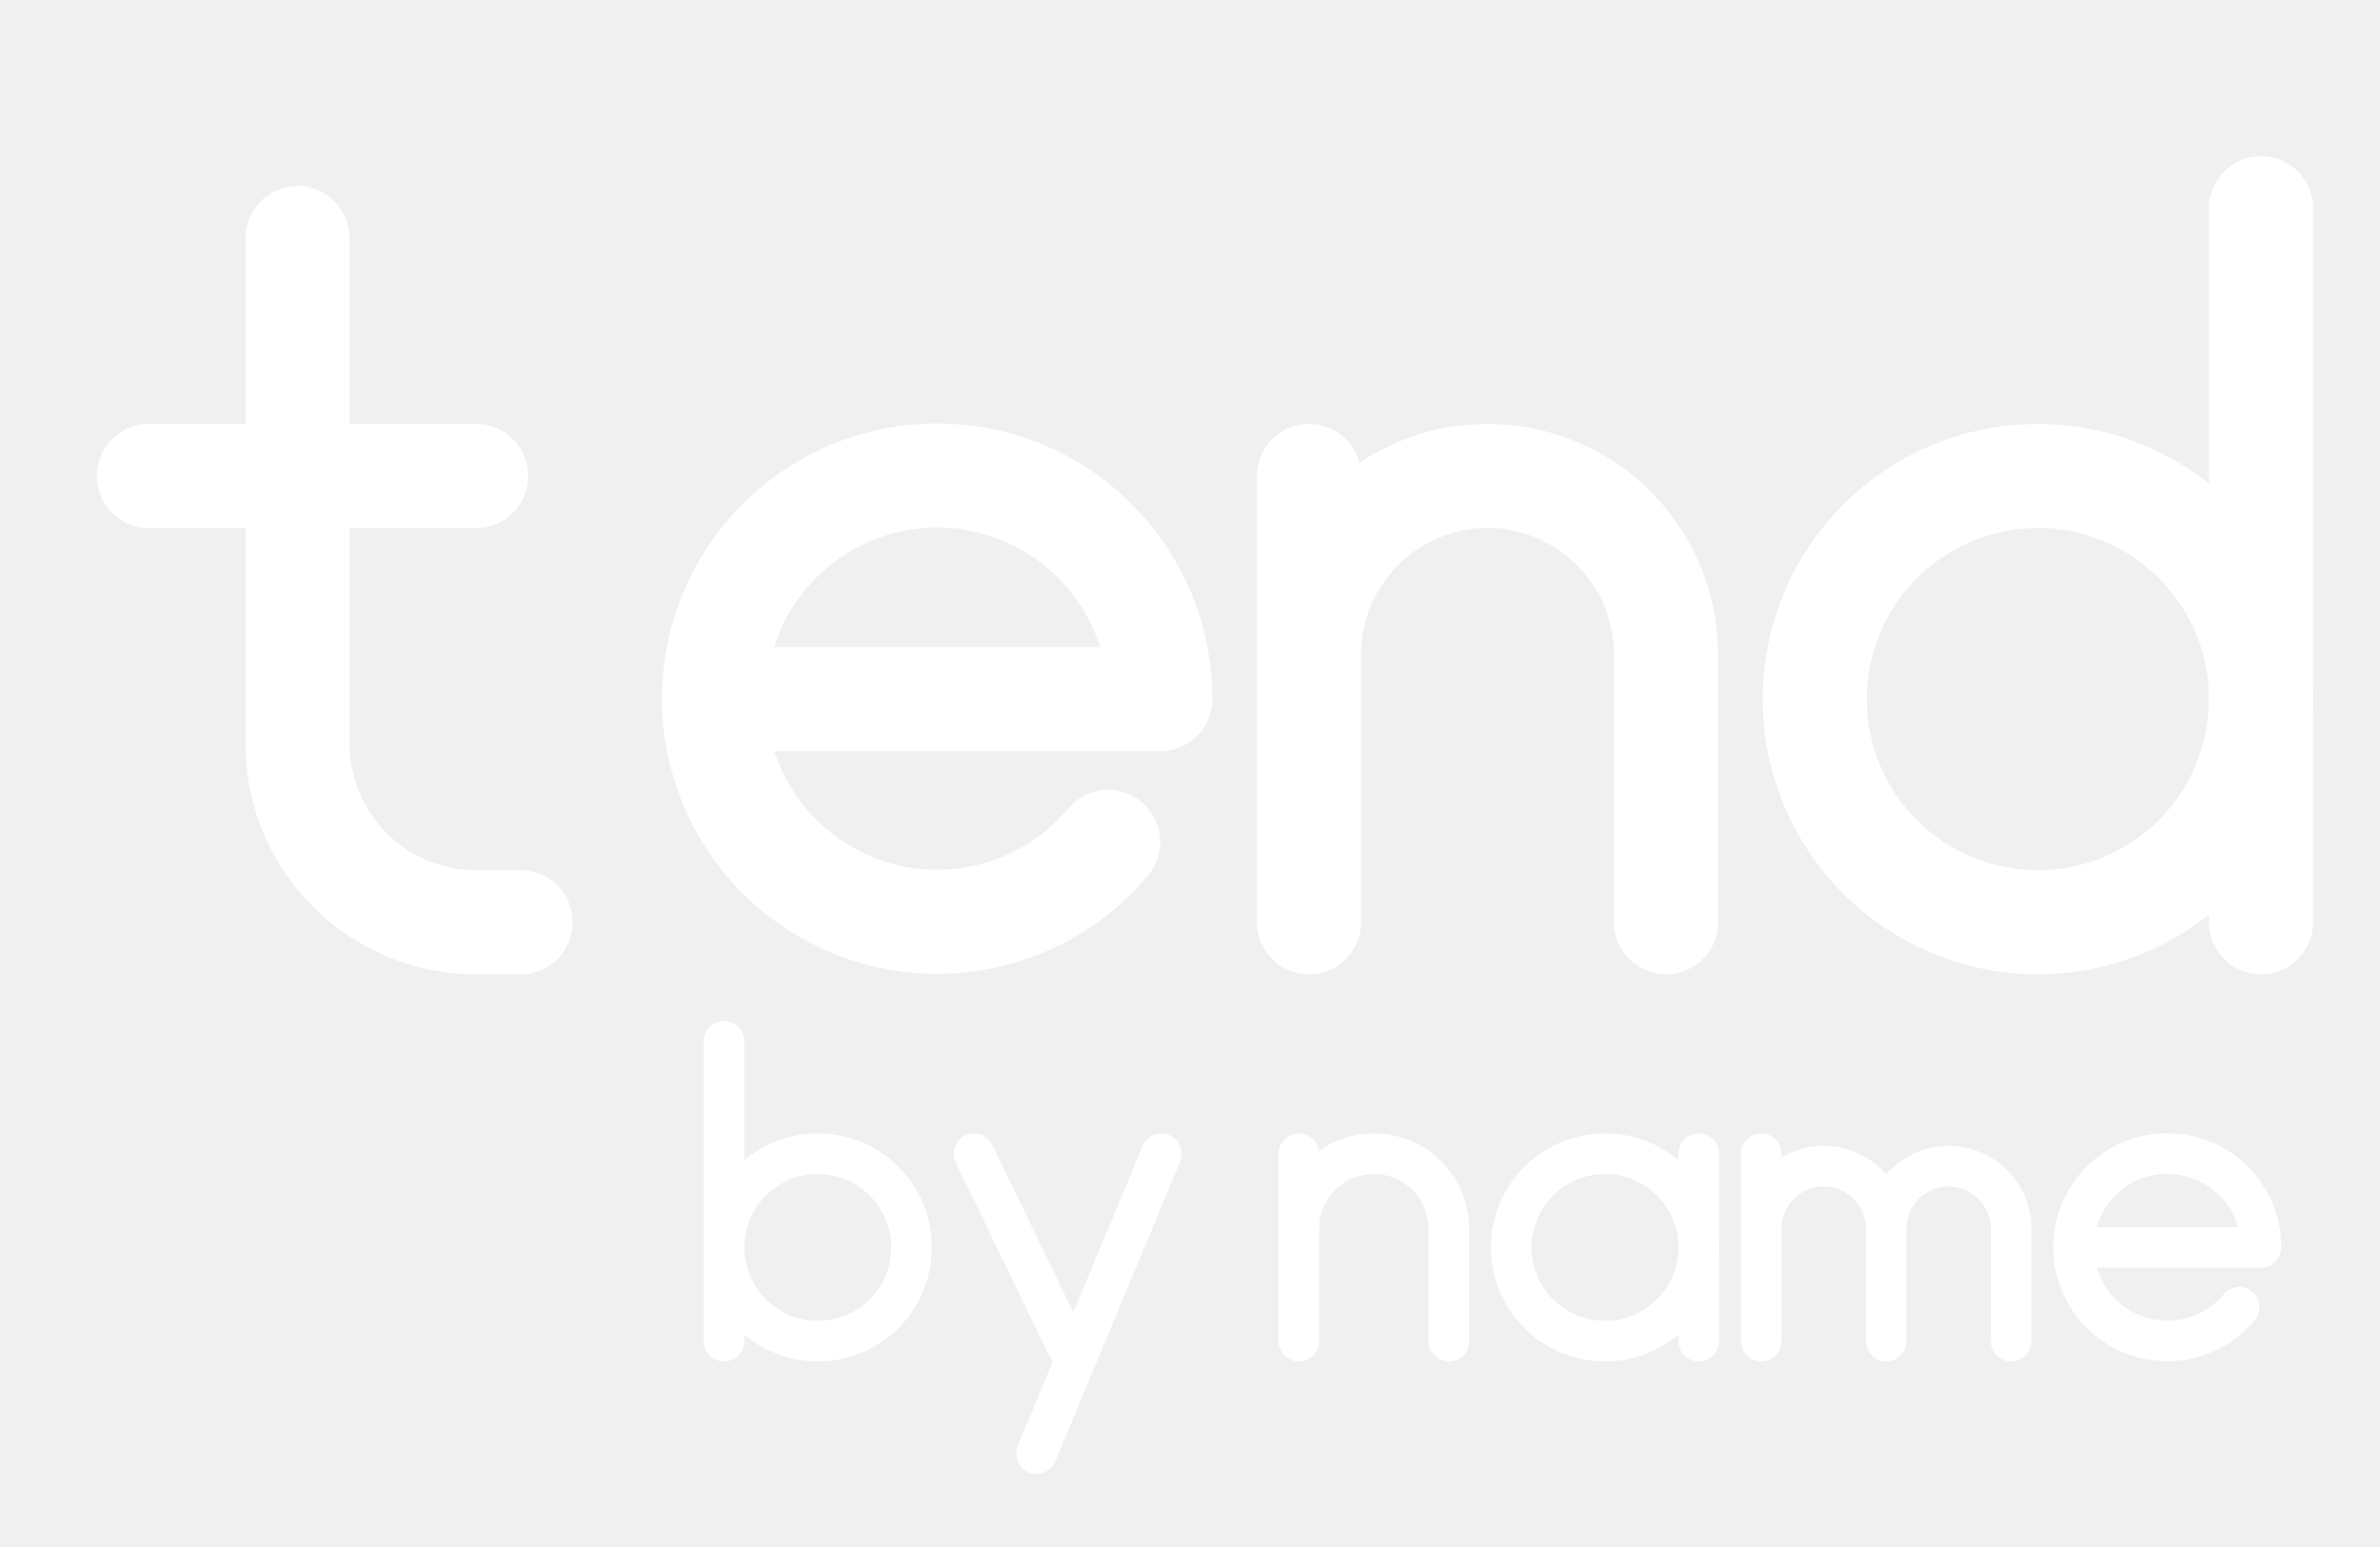
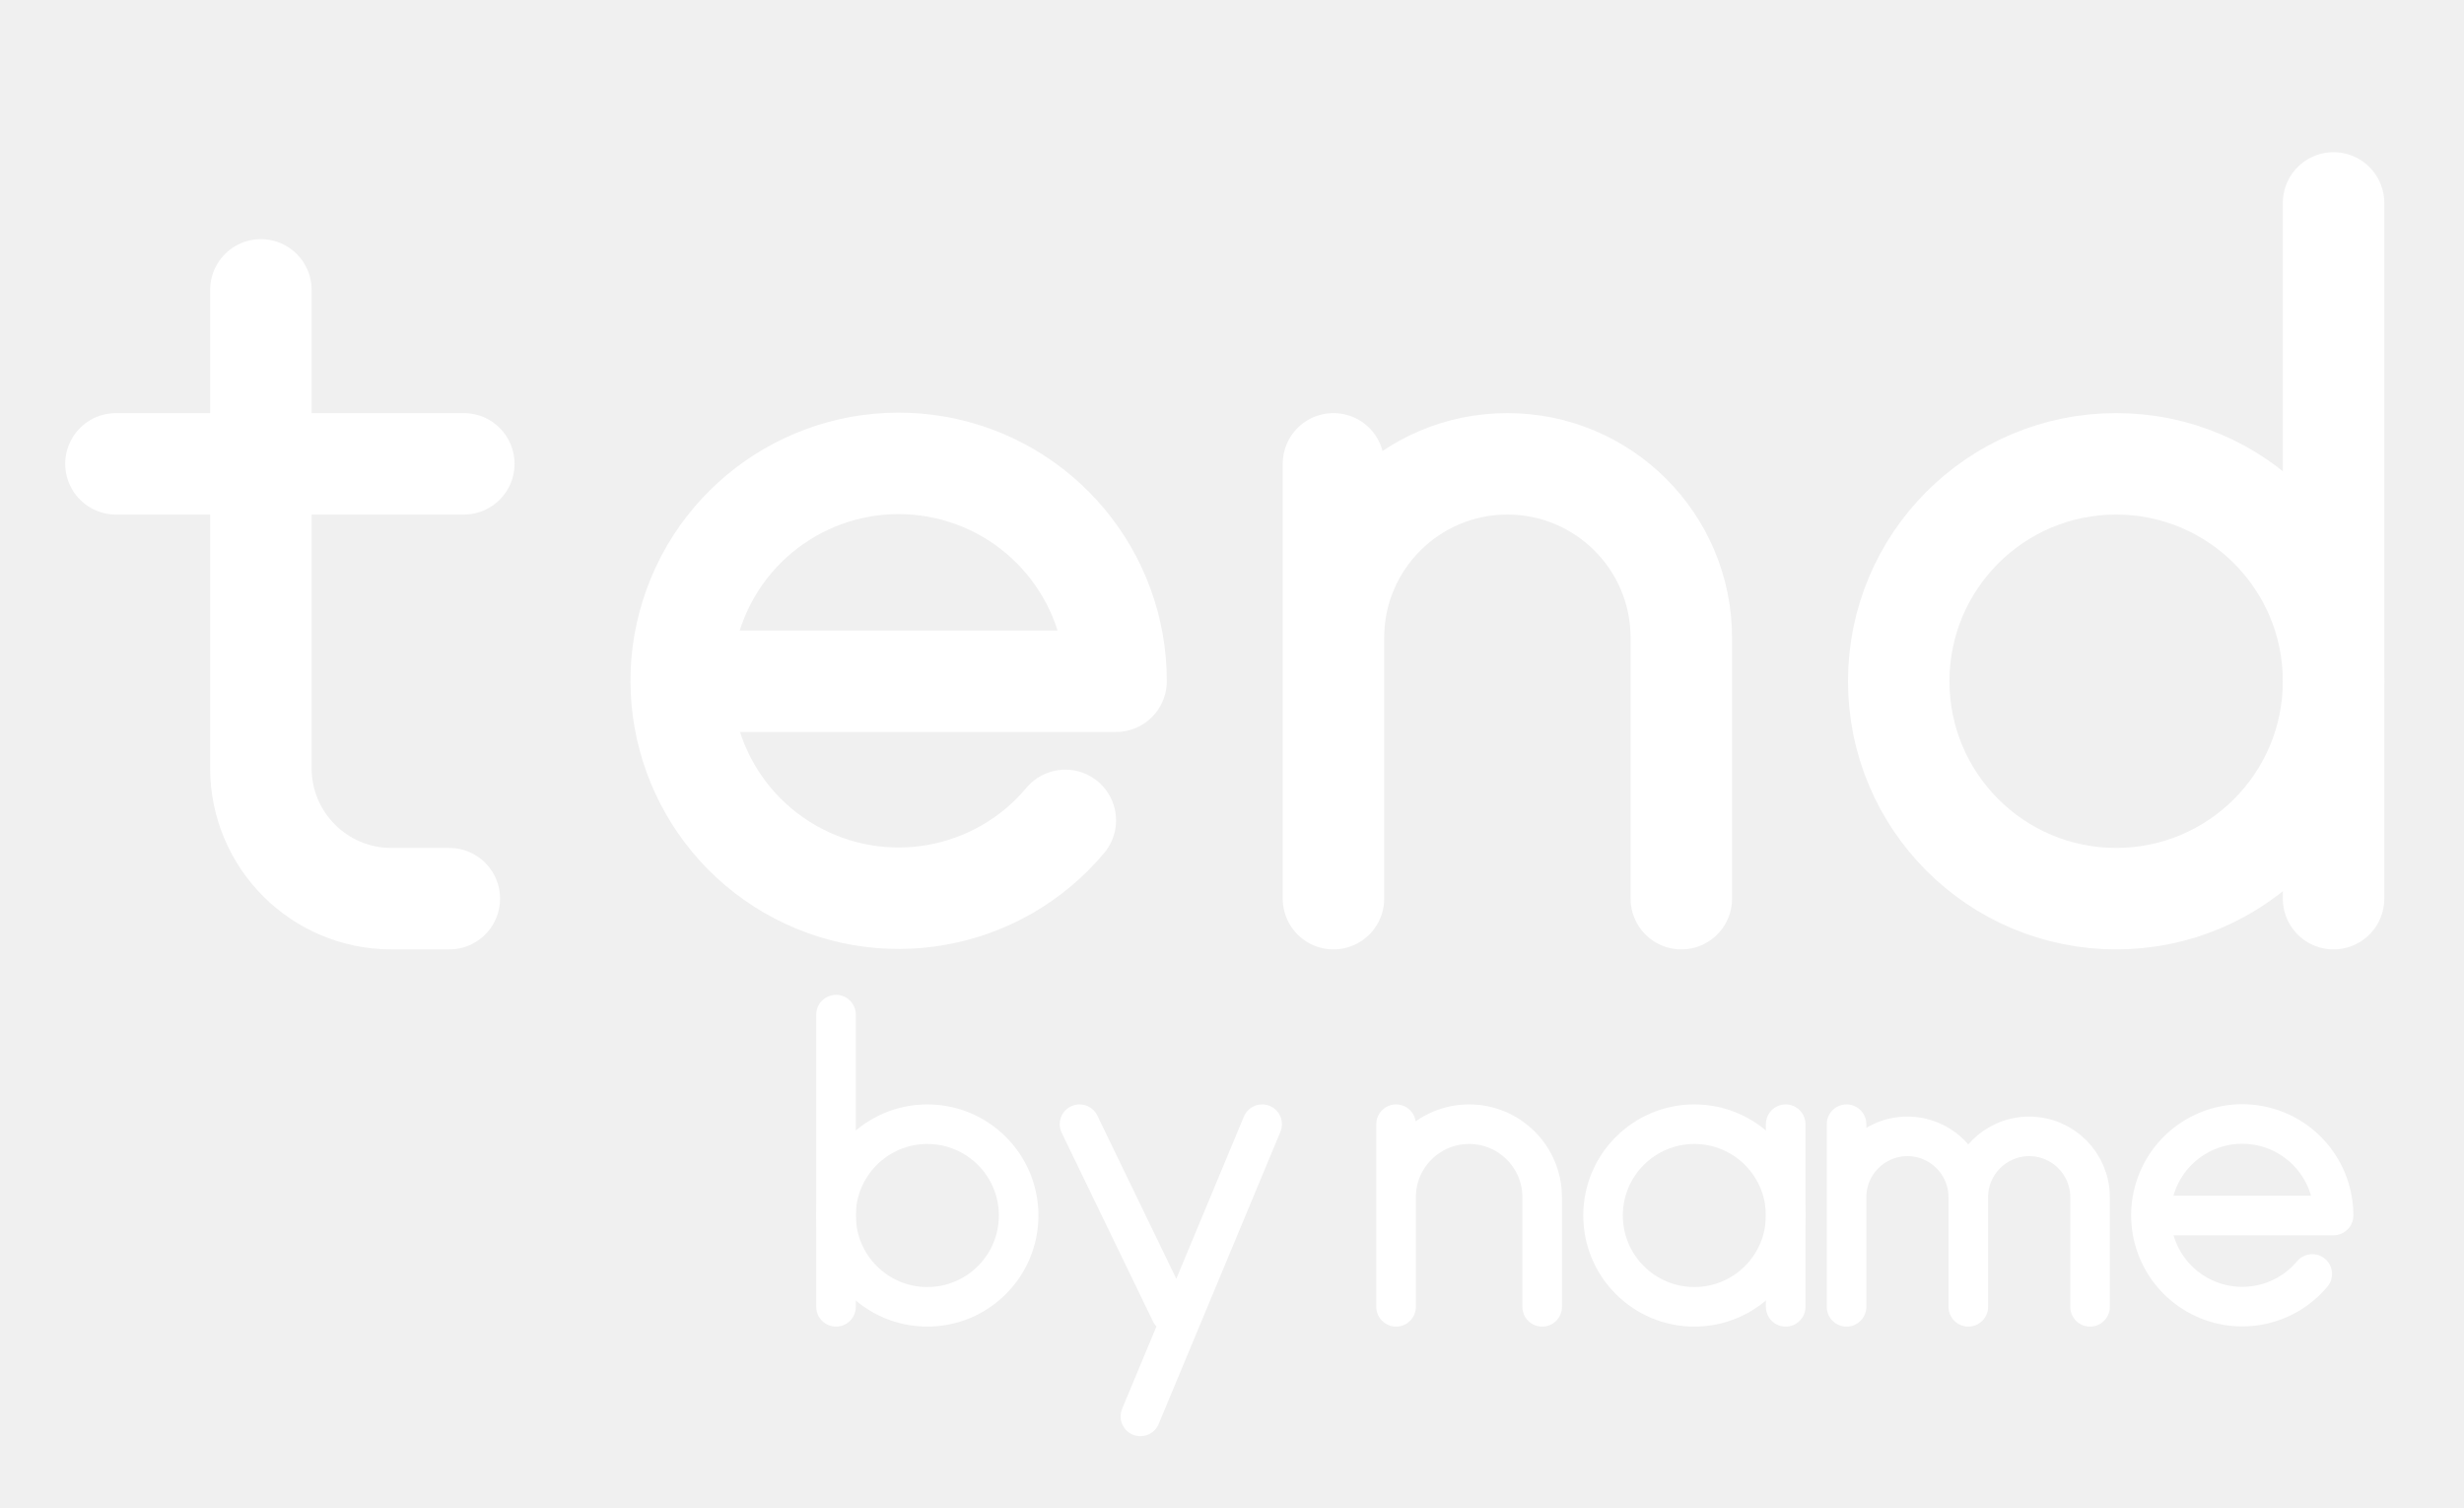
- <svg xmlns="http://www.w3.org/2000/svg" viewBox="0 0 160 104" role="img" aria-label="Tend by name">
+ <svg xmlns="http://www.w3.org/2000/svg" viewBox="0 0 170 104" role="img" aria-label="Tend by name">
  <g fill="none" stroke="#FFFFFF" stroke-width="7" stroke-linecap="round" stroke-linejoin="round">
-     <path d="M20 16V50A12 12 0 0 0 32 62H35M10 32H32" />
-     <path d="M48 47H78A15 15 0 1 0 74.5 56.6" />
-     <path d="M88 62V32M88 44A12 12 0 0 1 112 44V62" />
-     <circle cx="137" cy="47" r="15" />
-     <path d="M152 14V62" />
+     <path d="M18 20V53A9 9 0 0 0 27 62H31M8 32H32" />
+     <path d="M47 47H77A15 15 0 1 0 73.5 56.6" />
+     <path d="M92 62V32M92 44A12 12 0 0 1 116 44V62" />
+     <circle cx="146" cy="47" r="15" />
+     <path d="M161 14V62" />
  </g>
-   <g transform="translate(48.68 64.96) scale(0.42)">
+   <g transform="translate(57.68 64.96) scale(0.42)">
    <g fill="none" stroke="#FFFFFF" stroke-width="6.5" stroke-linecap="round" stroke-linejoin="round">
      <path d="M0 12V60" />
      <circle cx="15" cy="45" r="15" />
      <path d="M40 30L55 61M70 30L50 78" />
      <path d="M92 60V30M92 42A12 12 0 0 1 116 42V60" />
      <circle cx="141" cy="45" r="15" />
      <path d="M156 30V60" />
      <path d="M166 60V30M166 42A10 10 0 0 1 186 42V60M186 42A10 10 0 0 1 206 42V60" />
      <path d="M216 45H246A15 15 0 1 0 242.5 54.6" />
    </g>
  </g>
</svg>
